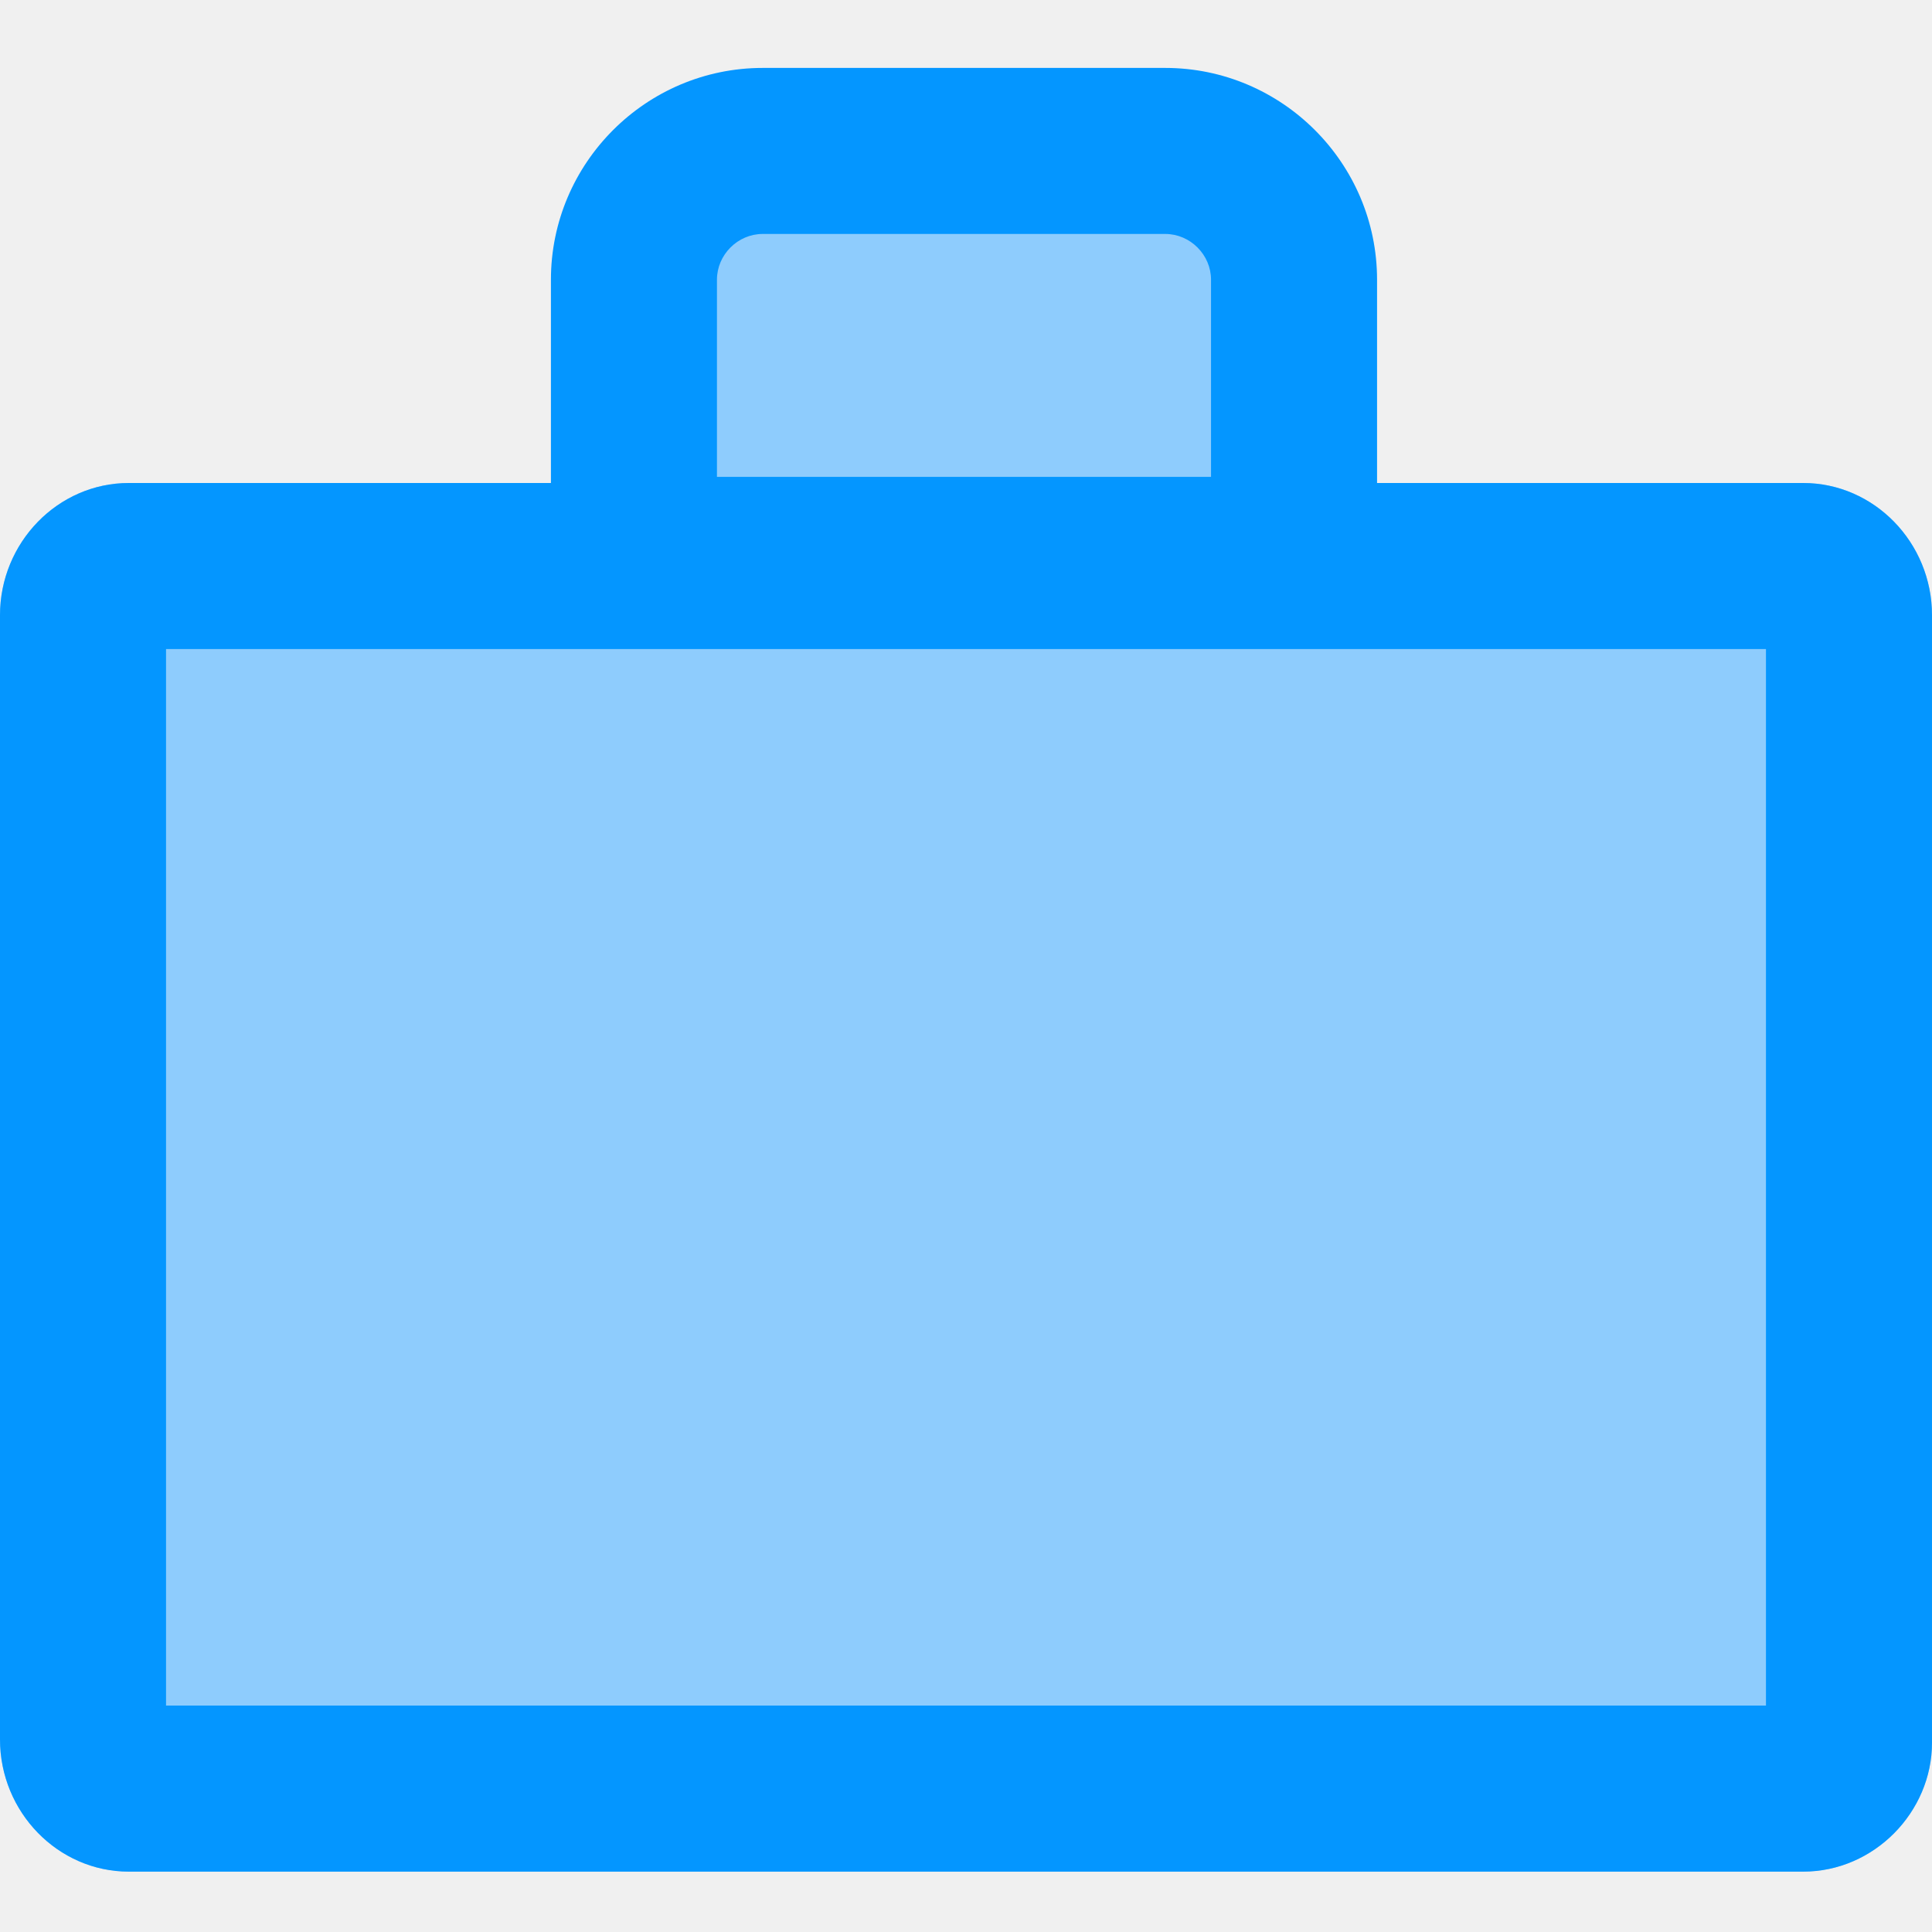
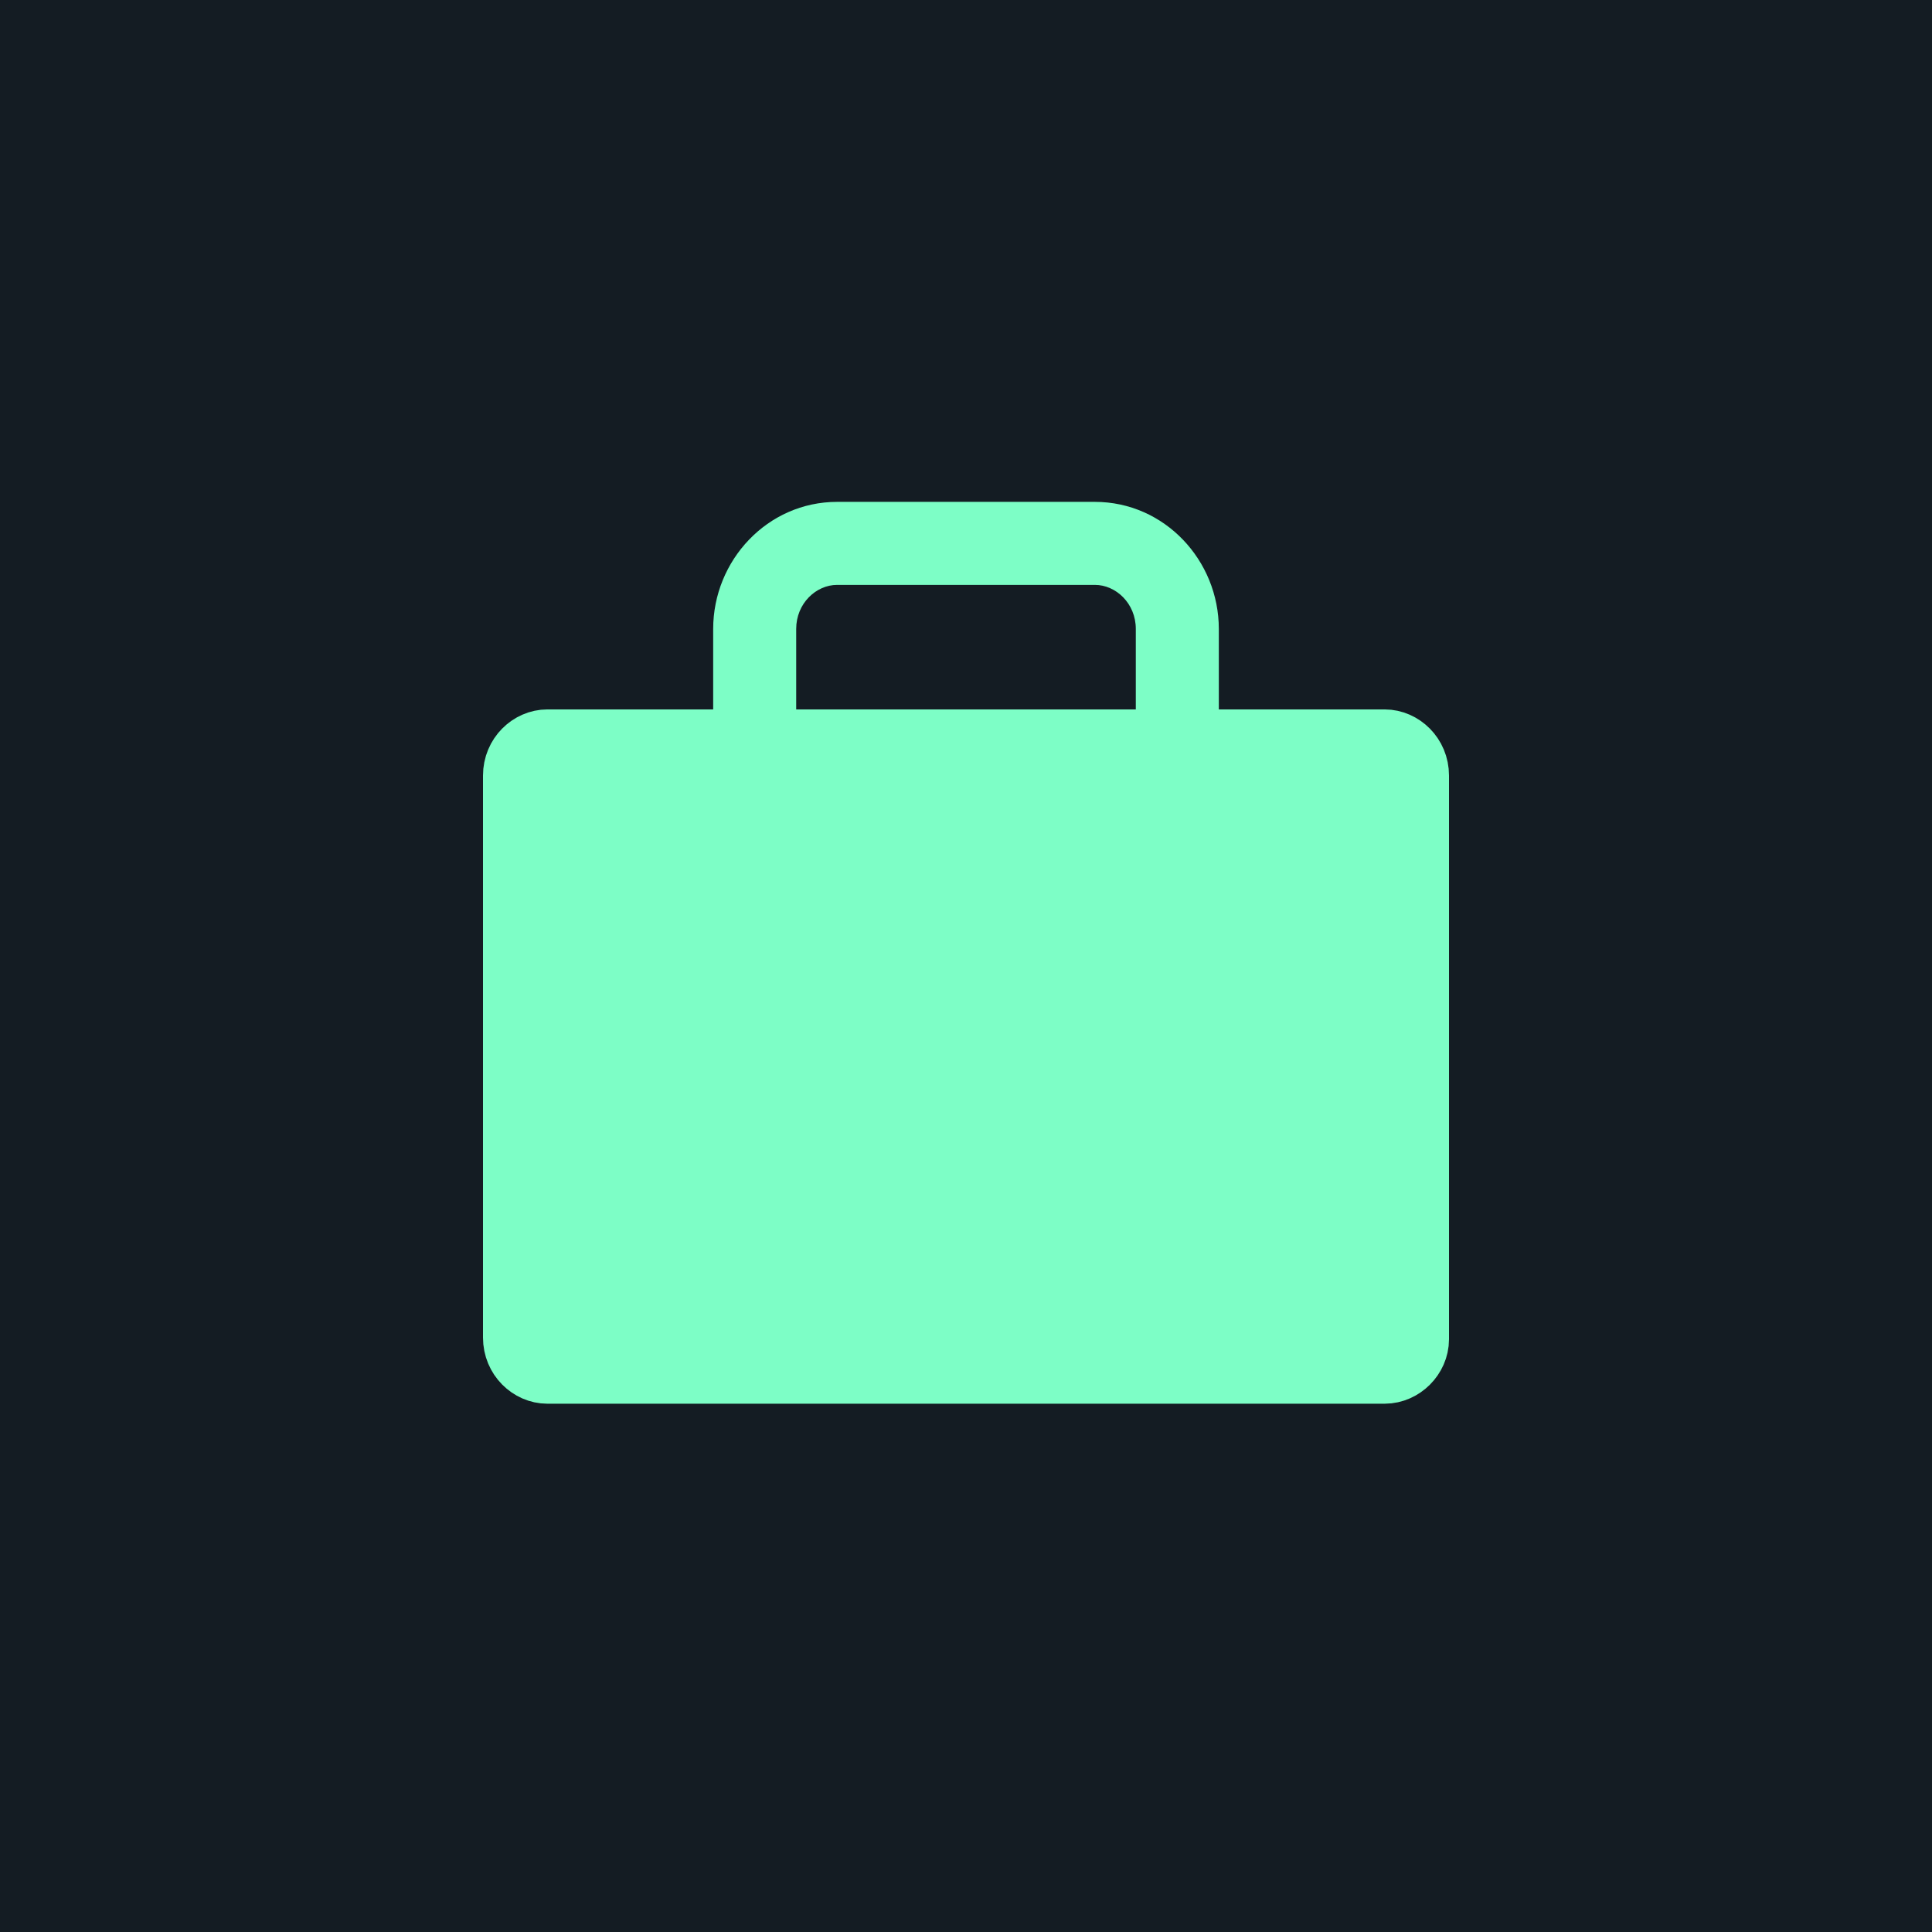
- <svg xmlns="http://www.w3.org/2000/svg" width="64" height="64" viewBox="0 0 64 64" fill="none">
-   <path d="M42.867 18.547H21V9.267C21 6.92 22.92 5 25.267 5H38.6C40.947 5 42.867 6.92 42.867 9.267V18.547Z" fill="#8ECCFD" />
-   <path fill-rule="evenodd" clip-rule="evenodd" d="M25.267 7.75C24.439 7.75 23.75 8.439 23.75 9.267V15.797H40.117V9.267C40.117 8.439 39.428 7.75 38.6 7.75H25.267ZM18.25 9.267C18.25 5.401 21.401 2.25 25.267 2.25H38.6C42.465 2.25 45.617 5.401 45.617 9.267V21.297H18.25V9.267Z" fill="#0496FF" />
-   <path d="M59.733 62H4.267C1.92 62 0 60.029 0 57.619V20.381C0 17.971 1.92 16 4.267 16H59.733C62.08 16 64 17.971 64 20.381V57.729C64 60.029 62.08 62 59.733 62Z" fill="#8ECCFD" />
-   <path fill-rule="evenodd" clip-rule="evenodd" d="M58.5 56.5V21.5H5.5V56.5H58.5ZM4.267 62H59.733C62.08 62 64 60.029 64 57.729V20.381C64 17.971 62.08 16 59.733 16H4.267C1.92 16 0 17.971 0 20.381V57.619C0 60.029 1.92 62 4.267 62Z" fill="#0496FF" />
+ <svg xmlns="http://www.w3.org/2000/svg" width="128" height="128" viewBox="0 0 128 128" fill="none">
+   <rect width="128" height="128" fill="white" />
+   <circle cx="64" cy="64" r="64" fill="#141C23" />
+   <circle cx="64" cy="64" r="63" stroke="black" stroke-opacity="0.1" stroke-width="2" />
+   <path d="M78 54H50V41.669C50 38.551 52.459 36 55.463 36H72.537C75.541 36 78 38.551 78 41.669V54Z" stroke="#7DFEC6" stroke-width="5.5" stroke-miterlimit="10" />
+   <path d="M91.733 90.25H36.267C35.507 90.25 34.75 89.579 34.75 88.619V51.381C34.75 50.421 35.507 49.75 36.267 49.75H91.733C92.493 49.75 93.25 50.421 93.25 51.381V88.729C93.25 89.533 92.538 90.25 91.733 90.25Z" fill="#7DFEC6" stroke="#7DFEC6" stroke-width="5.5" stroke-miterlimit="10" />
+   <rect width="128" height="128" fill="#141C23" />
+   <path fill-rule="evenodd" clip-rule="evenodd" d="M55.463 38.75C54.072 38.75 52.75 39.973 52.75 41.669V51.25H75.25V41.669C75.25 39.973 73.928 38.75 72.537 38.75H55.463ZM47.25 41.669C47.25 37.129 50.845 33.25 55.463 33.25H72.537C77.155 33.25 80.75 37.129 80.75 41.669V56.75H47.25V41.669Z" fill="#7DFEC6" />
+   <path d="M91.733 90.25H36.267C35.507 90.25 34.75 89.579 34.75 88.619V51.381C34.75 50.421 35.507 49.75 36.267 49.75H91.733C92.493 49.75 93.25 50.421 93.25 51.381V88.729C93.25 89.533 92.538 90.25 91.733 90.25Z" fill="#7DFEC6" stroke="#7DFEC6" stroke-width="5.5" stroke-miterlimit="10" />
</svg>
